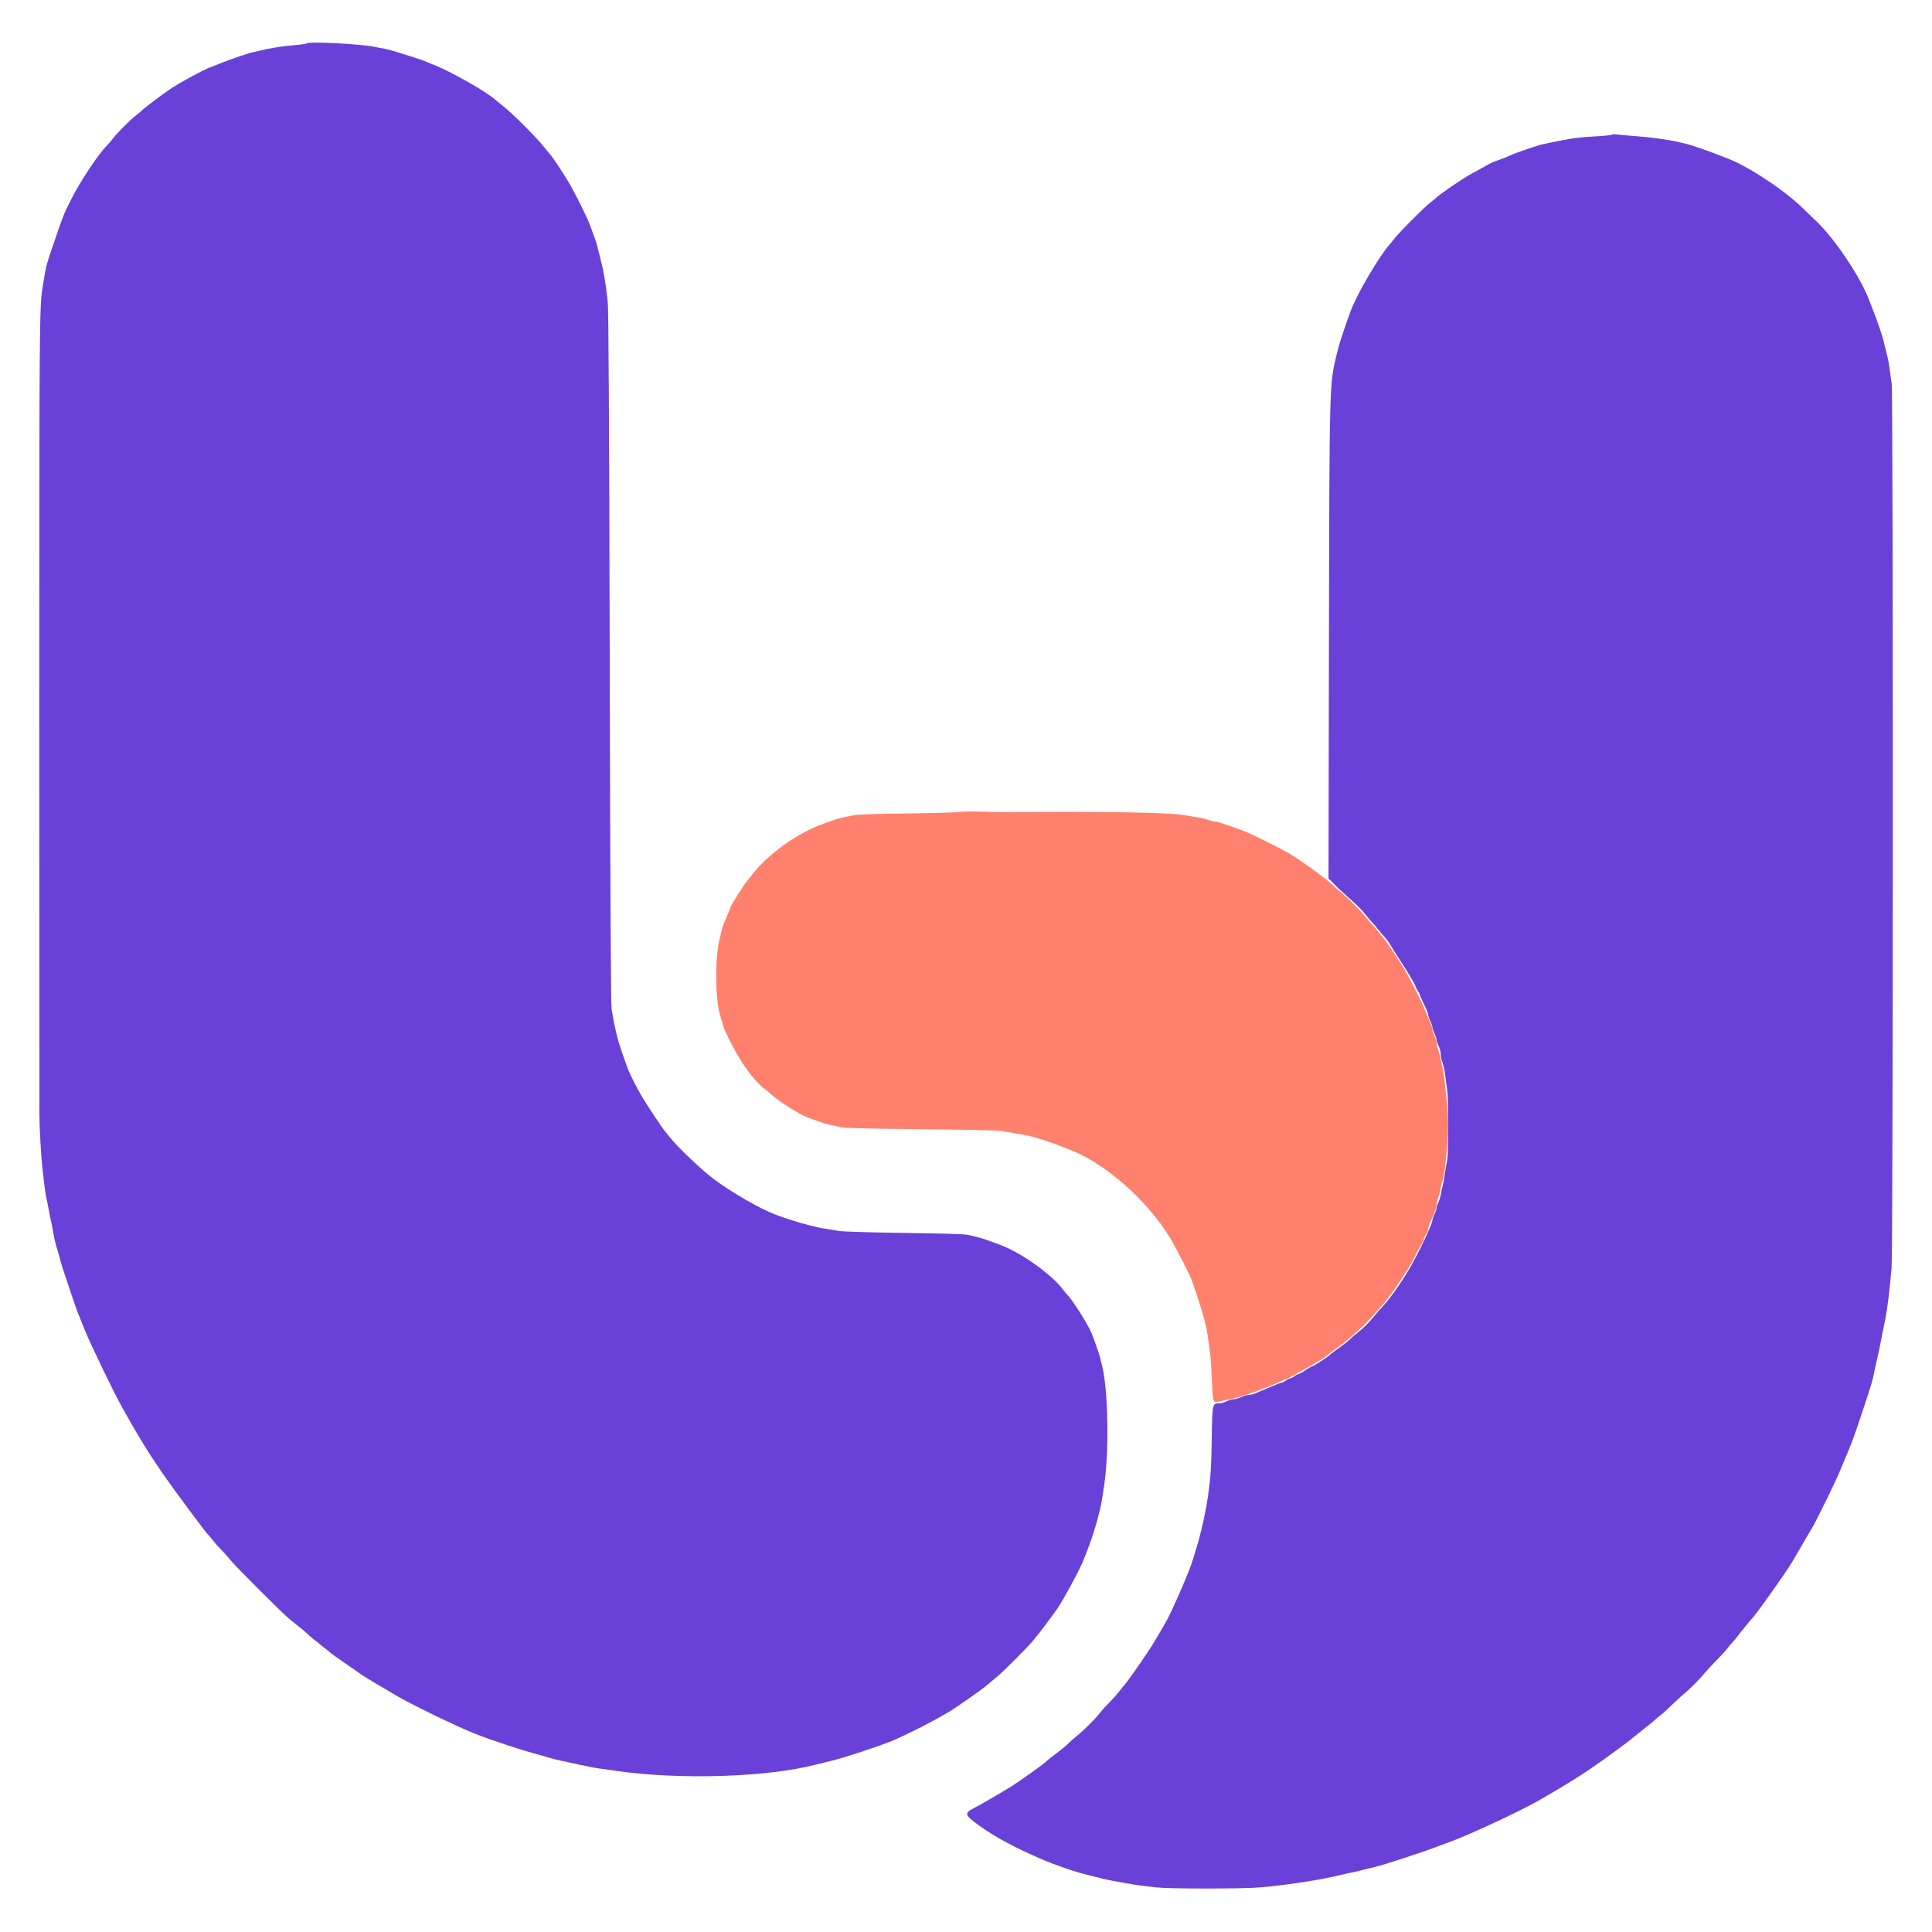
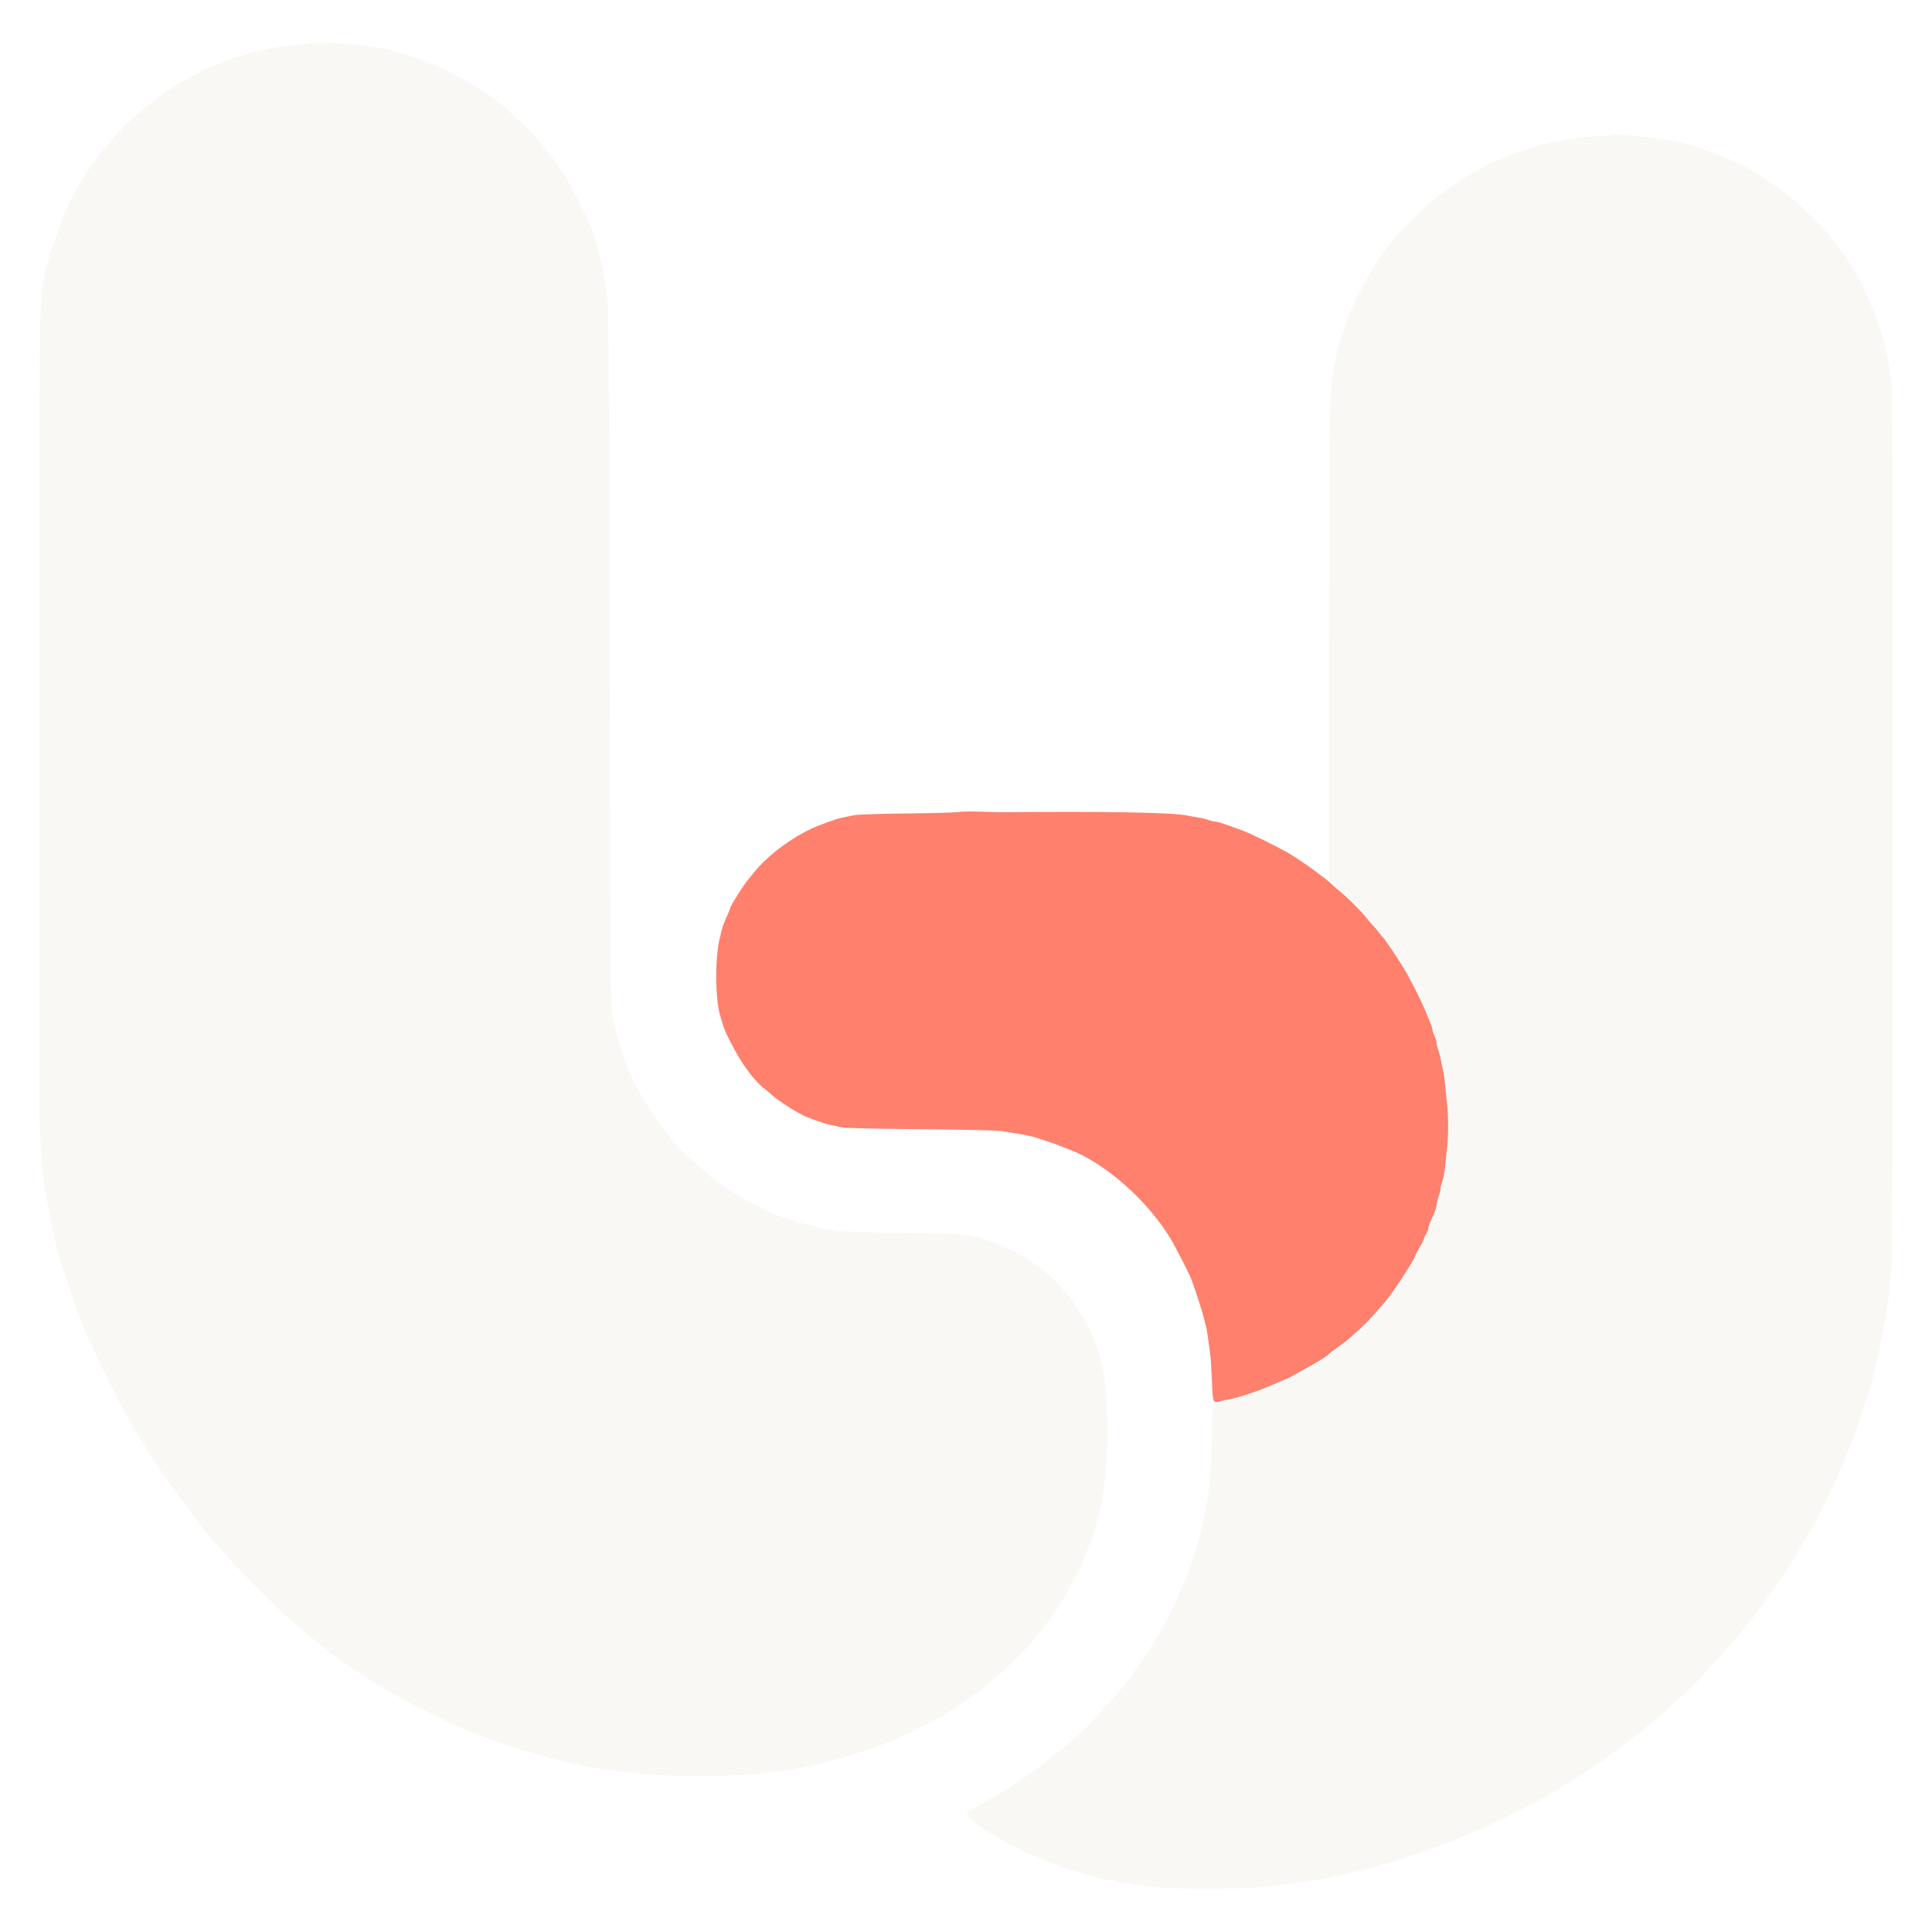
<svg xmlns="http://www.w3.org/2000/svg" viewBox="329 369 1860 1860" width="512" height="512">
  <g transform="translate(0,2508) scale(0.1,-0.1)">
-     <path fill="#6941D9" d="M6246 20973 c-4 -4 -47 -11 -94 -15 -140 -12 -260 -30 -372 -58 -25 -6 -61 -15 -80 -19 -40 -10 -209 -68 -287 -100 -29 -11 -75 -29 -101 -40 -74 -28 -298 -150 -387 -211 -73 -49 -248 -181 -265 -200 -8 -8 -35 -31 -60 -50 -57 -45 -175 -162 -220 -220 -19 -25 -46 -56 -60 -70 -78 -76 -260 -349 -344 -518 -75 -149 -75 -149 -163 -407 -69 -199 -79 -234 -94 -327 -5 -32 -14 -86 -20 -120 -29 -173 -31 -375 -31 -4010 1 -2040 1 -3735 1 -3768 0 -33 0 -108 0 -167 0 -130 16 -414 30 -538 6 -49 15 -126 20 -170 5 -44 14 -100 21 -125 6 -25 15 -70 20 -100 5 -30 14 -75 20 -100 6 -25 15 -70 20 -100 10 -66 22 -117 45 -190 9 -30 21 -73 26 -95 6 -22 15 -53 21 -70 5 -16 18 -55 28 -85 84 -254 107 -319 141 -402 10 -27 28 -72 40 -100 58 -145 277 -599 365 -758 165 -295 265 -457 421 -680 111 -157 381 -520 402 -540 9 -8 32 -35 51 -60 19 -25 55 -65 80 -90 25 -25 61 -65 80 -90 46 -59 522 -535 580 -580 25 -19 47 -37 50 -40 3 -3 25 -21 50 -40 25 -19 56 -46 70 -60 14 -14 45 -41 70 -60 25 -19 47 -37 50 -40 3 -3 25 -21 50 -40 25 -19 47 -37 50 -41 5 -6 224 -160 307 -216 27 -17 84 -53 128 -79 44 -25 132 -77 195 -115 151 -89 556 -286 755 -367 147 -60 488 -172 640 -210 22 -6 65 -18 95 -28 30 -9 75 -20 100 -25 25 -4 65 -13 90 -19 25 -6 66 -15 93 -21 26 -5 71 -14 100 -20 49 -10 78 -14 257 -39 608 -86 1438 -60 1905 59 53 13 116 29 163 40 119 28 513 159 607 202 196 90 334 160 510 262 80 46 352 238 393 276 15 14 47 42 72 61 59 46 315 303 360 360 19 25 37 47 40 50 10 8 153 200 190 254 65 96 223 390 254 473 8 21 24 63 36 93 34 85 83 236 101 313 5 20 14 56 20 80 11 42 21 100 40 232 48 325 37 915 -20 1143 -6 23 -15 59 -20 80 -8 37 -40 128 -79 230 -33 85 -197 345 -242 382 -3 3 -21 25 -40 50 -116 149 -399 350 -602 426 -170 63 -187 69 -313 96 -30 7 -270 14 -605 18 -306 4 -586 13 -625 18 -153 24 -192 31 -230 41 -22 5 -58 14 -80 19 -66 16 -215 63 -308 98 -148 56 -417 210 -593 341 -120 90 -350 309 -424 403 -19 25 -41 51 -48 59 -19 20 -159 230 -214 321 -53 87 -121 221 -144 282 -40 107 -87 246 -95 281 -5 20 -14 56 -20 80 -14 59 -28 130 -41 212 -7 48 -13 1102 -18 3395 -5 2266 -11 3354 -19 3415 -26 222 -37 282 -81 458 -6 20 -14 54 -19 75 -4 20 -16 57 -26 82 -9 25 -28 75 -41 113 -29 81 -149 322 -212 427 -54 90 -155 242 -174 261 -7 8 -29 34 -48 59 -82 105 -315 338 -420 420 -25 19 -51 41 -59 48 -72 69 -416 266 -578 331 -29 12 -74 30 -100 41 -43 17 -105 38 -293 96 -30 9 -75 20 -100 25 -25 5 -70 13 -100 19 -129 27 -625 52 -644 33z" />
-     <path fill="#6941D9" d="M18807 20093 c-5 -4 -70 -11 -145 -15 -136 -7 -232 -18 -327 -37 -27 -6 -72 -15 -100 -20 -27 -5 -68 -14 -90 -19 -68 -16 -282 -90 -332 -115 -26 -13 -74 -31 -105 -41 -31 -10 -83 -33 -115 -53 -32 -19 -85 -49 -118 -65 -82 -42 -335 -214 -365 -248 -3 -3 -25 -21 -50 -40 -58 -45 -294 -282 -340 -340 -19 -25 -42 -53 -51 -63 -99 -109 -313 -474 -375 -639 -38 -101 -107 -306 -115 -340 -5 -21 -14 -57 -20 -80 -71 -285 -70 -265 -75 -2784 l-4 -2261 53 -54 c29 -30 86 -83 127 -119 107 -95 141 -130 180 -180 19 -25 46 -56 60 -70 14 -14 41 -45 60 -70 19 -25 48 -58 64 -75 15 -16 35 -43 43 -58 8 -16 53 -88 101 -161 90 -138 144 -230 151 -256 2 -8 12 -27 22 -42 11 -14 19 -31 19 -37 0 -6 18 -47 40 -91 22 -44 40 -89 40 -100 0 -12 9 -38 20 -60 11 -22 20 -49 20 -60 0 -11 9 -38 20 -60 11 -22 20 -49 20 -60 0 -11 9 -38 20 -60 11 -22 20 -56 20 -77 0 -21 8 -58 17 -83 9 -25 20 -75 25 -112 4 -38 13 -101 19 -140 16 -102 16 -627 0 -698 -7 -30 -16 -84 -21 -120 -4 -36 -13 -85 -20 -110 -6 -25 -15 -65 -19 -90 -4 -25 -15 -59 -24 -77 -9 -18 -17 -41 -17 -53 0 -11 -9 -38 -20 -60 -11 -22 -20 -48 -20 -59 0 -33 -125 -298 -213 -451 -82 -144 -211 -325 -277 -390 -19 -19 -51 -55 -70 -80 -45 -57 -103 -116 -160 -160 -25 -19 -56 -46 -70 -61 -14 -14 -59 -50 -100 -79 -41 -29 -81 -60 -89 -67 -22 -23 -159 -113 -171 -113 -6 0 -38 -18 -70 -40 -32 -22 -65 -40 -72 -40 -7 0 -24 -9 -38 -20 -14 -11 -32 -20 -40 -20 -8 0 -26 -9 -40 -20 -14 -11 -31 -20 -37 -20 -7 0 -32 -9 -55 -19 -24 -10 -68 -29 -98 -41 -30 -12 -74 -31 -98 -41 -23 -10 -56 -19 -73 -19 -16 0 -47 -9 -69 -20 -22 -11 -53 -20 -70 -20 -17 0 -48 -9 -70 -20 -22 -11 -52 -20 -68 -20 -71 0 -71 -1 -76 -335 -4 -279 -10 -368 -35 -550 -12 -86 -40 -233 -60 -312 -6 -24 -15 -60 -20 -80 -5 -21 -16 -63 -26 -93 -9 -30 -25 -84 -36 -120 -11 -36 -28 -85 -38 -110 -10 -25 -29 -70 -41 -100 -12 -30 -40 -95 -62 -145 -102 -228 -98 -220 -240 -459 -54 -91 -247 -369 -286 -412 -10 -11 -33 -39 -52 -64 -19 -25 -60 -70 -90 -100 -30 -30 -71 -75 -90 -100 -45 -58 -162 -175 -220 -220 -25 -19 -61 -51 -80 -70 -19 -20 -73 -65 -120 -100 -47 -35 -92 -71 -100 -80 -20 -22 -255 -189 -338 -241 -134 -82 -289 -172 -354 -205 -99 -50 -94 -67 57 -175 148 -106 332 -205 590 -317 120 -53 339 -128 448 -153 37 -9 82 -20 160 -40 23 -6 67 -14 97 -19 30 -5 80 -14 110 -20 71 -14 170 -28 295 -41 129 -14 833 -14 990 0 271 23 593 73 785 121 25 6 65 15 90 20 25 5 64 14 88 19 23 6 60 16 82 21 22 6 57 14 78 19 76 18 432 134 577 189 44 17 107 40 140 52 176 63 686 301 855 399 305 177 430 256 630 399 113 81 262 192 270 202 3 3 25 21 50 40 25 19 47 37 50 40 3 3 25 21 50 40 25 19 52 41 60 50 8 9 35 31 60 50 25 19 74 64 110 100 36 36 84 80 108 99 52 41 161 150 205 206 18 22 66 74 107 115 41 41 91 95 110 120 19 25 41 52 50 60 9 8 31 35 50 60 19 25 37 47 40 50 3 3 21 25 40 50 19 25 42 52 50 60 41 38 326 440 394 553 23 39 144 247 197 337 45 78 228 452 259 530 12 30 35 84 50 120 71 165 88 212 170 460 87 259 99 301 120 410 5 25 14 65 20 90 6 25 15 66 21 93 5 26 14 70 19 97 6 28 15 73 20 100 6 28 15 74 21 103 19 98 41 269 60 492 15 172 16 8399 1 8510 -7 44 -16 112 -21 150 -5 39 -14 90 -21 115 -6 25 -15 62 -20 83 -6 20 -14 54 -19 75 -9 42 -67 209 -101 292 -12 30 -28 72 -36 93 -80 216 -332 591 -507 757 -27 25 -86 82 -131 126 -176 173 -530 406 -723 478 -21 8 -63 24 -93 36 -80 32 -249 91 -290 101 -19 4 -55 13 -80 19 -95 24 -277 49 -430 60 -69 5 -145 12 -170 15 -25 4 -49 3 -53 -2z" />
+     <path fill="#FAF8F5" d="M6246 20973 c-4 -4 -47 -11 -94 -15 -140 -12 -260 -30 -372 -58 -25 -6 -61 -15 -80 -19 -40 -10 -209 -68 -287 -100 -29 -11 -75 -29 -101 -40 -74 -28 -298 -150 -387 -211 -73 -49 -248 -181 -265 -200 -8 -8 -35 -31 -60 -50 -57 -45 -175 -162 -220 -220 -19 -25 -46 -56 -60 -70 -78 -76 -260 -349 -344 -518 -75 -149 -75 -149 -163 -407 -69 -199 -79 -234 -94 -327 -5 -32 -14 -86 -20 -120 -29 -173 -31 -375 -31 -4010 1 -2040 1 -3735 1 -3768 0 -33 0 -108 0 -167 0 -130 16 -414 30 -538 6 -49 15 -126 20 -170 5 -44 14 -100 21 -125 6 -25 15 -70 20 -100 5 -30 14 -75 20 -100 6 -25 15 -70 20 -100 10 -66 22 -117 45 -190 9 -30 21 -73 26 -95 6 -22 15 -53 21 -70 5 -16 18 -55 28 -85 84 -254 107 -319 141 -402 10 -27 28 -72 40 -100 58 -145 277 -599 365 -758 165 -295 265 -457 421 -680 111 -157 381 -520 402 -540 9 -8 32 -35 51 -60 19 -25 55 -65 80 -90 25 -25 61 -65 80 -90 46 -59 522 -535 580 -580 25 -19 47 -37 50 -40 3 -3 25 -21 50 -40 25 -19 56 -46 70 -60 14 -14 45 -41 70 -60 25 -19 47 -37 50 -40 3 -3 25 -21 50 -40 25 -19 47 -37 50 -41 5 -6 224 -160 307 -216 27 -17 84 -53 128 -79 44 -25 132 -77 195 -115 151 -89 556 -286 755 -367 147 -60 488 -172 640 -210 22 -6 65 -18 95 -28 30 -9 75 -20 100 -25 25 -4 65 -13 90 -19 25 -6 66 -15 93 -21 26 -5 71 -14 100 -20 49 -10 78 -14 257 -39 608 -86 1438 -60 1905 59 53 13 116 29 163 40 119 28 513 159 607 202 196 90 334 160 510 262 80 46 352 238 393 276 15 14 47 42 72 61 59 46 315 303 360 360 19 25 37 47 40 50 10 8 153 200 190 254 65 96 223 390 254 473 8 21 24 63 36 93 34 85 83 236 101 313 5 20 14 56 20 80 11 42 21 100 40 232 48 325 37 915 -20 1143 -6 23 -15 59 -20 80 -8 37 -40 128 -79 230 -33 85 -197 345 -242 382 -3 3 -21 25 -40 50 -116 149 -399 350 -602 426 -170 63 -187 69 -313 96 -30 7 -270 14 -605 18 -306 4 -586 13 -625 18 -153 24 -192 31 -230 41 -22 5 -58 14 -80 19 -66 16 -215 63 -308 98 -148 56 -417 210 -593 341 -120 90 -350 309 -424 403 -19 25 -41 51 -48 59 -19 20 -159 230 -214 321 -53 87 -121 221 -144 282 -40 107 -87 246 -95 281 -5 20 -14 56 -20 80 -14 59 -28 130 -41 212 -7 48 -13 1102 -18 3395 -5 2266 -11 3354 -19 3415 -26 222 -37 282 -81 458 -6 20 -14 54 -19 75 -4 20 -16 57 -26 82 -9 25 -28 75 -41 113 -29 81 -149 322 -212 427 -54 90 -155 242 -174 261 -7 8 -29 34 -48 59 -82 105 -315 338 -420 420 -25 19 -51 41 -59 48 -72 69 -416 266 -578 331 -29 12 -74 30 -100 41 -43 17 -105 38 -293 96 -30 9 -75 20 -100 25 -25 5 -70 13 -100 19 -129 27 -625 52 -644 33z" />
+     <path fill="#FAF8F5" d="M18807 20093 c-5 -4 -70 -11 -145 -15 -136 -7 -232 -18 -327 -37 -27 -6 -72 -15 -100 -20 -27 -5 -68 -14 -90 -19 -68 -16 -282 -90 -332 -115 -26 -13 -74 -31 -105 -41 -31 -10 -83 -33 -115 -53 -32 -19 -85 -49 -118 -65 -82 -42 -335 -214 -365 -248 -3 -3 -25 -21 -50 -40 -58 -45 -294 -282 -340 -340 -19 -25 -42 -53 -51 -63 -99 -109 -313 -474 -375 -639 -38 -101 -107 -306 -115 -340 -5 -21 -14 -57 -20 -80 -71 -285 -70 -265 -75 -2784 l-4 -2261 53 -54 c29 -30 86 -83 127 -119 107 -95 141 -130 180 -180 19 -25 46 -56 60 -70 14 -14 41 -45 60 -70 19 -25 48 -58 64 -75 15 -16 35 -43 43 -58 8 -16 53 -88 101 -161 90 -138 144 -230 151 -256 2 -8 12 -27 22 -42 11 -14 19 -31 19 -37 0 -6 18 -47 40 -91 22 -44 40 -89 40 -100 0 -12 9 -38 20 -60 11 -22 20 -49 20 -60 0 -11 9 -38 20 -60 11 -22 20 -49 20 -60 0 -11 9 -38 20 -60 11 -22 20 -56 20 -77 0 -21 8 -58 17 -83 9 -25 20 -75 25 -112 4 -38 13 -101 19 -140 16 -102 16 -627 0 -698 -7 -30 -16 -84 -21 -120 -4 -36 -13 -85 -20 -110 -6 -25 -15 -65 -19 -90 -4 -25 -15 -59 -24 -77 -9 -18 -17 -41 -17 -53 0 -11 -9 -38 -20 -60 -11 -22 -20 -48 -20 -59 0 -33 -125 -298 -213 -451 -82 -144 -211 -325 -277 -390 -19 -19 -51 -55 -70 -80 -45 -57 -103 -116 -160 -160 -25 -19 -56 -46 -70 -61 -14 -14 -59 -50 -100 -79 -41 -29 -81 -60 -89 -67 -22 -23 -159 -113 -171 -113 -6 0 -38 -18 -70 -40 -32 -22 -65 -40 -72 -40 -7 0 -24 -9 -38 -20 -14 -11 -32 -20 -40 -20 -8 0 -26 -9 -40 -20 -14 -11 -31 -20 -37 -20 -7 0 -32 -9 -55 -19 -24 -10 -68 -29 -98 -41 -30 -12 -74 -31 -98 -41 -23 -10 -56 -19 -73 -19 -16 0 -47 -9 -69 -20 -22 -11 -53 -20 -70 -20 -17 0 -48 -9 -70 -20 -22 -11 -52 -20 -68 -20 -71 0 -71 -1 -76 -335 -4 -279 -10 -368 -35 -550 -12 -86 -40 -233 -60 -312 -6 -24 -15 -60 -20 -80 -5 -21 -16 -63 -26 -93 -9 -30 -25 -84 -36 -120 -11 -36 -28 -85 -38 -110 -10 -25 -29 -70 -41 -100 -12 -30 -40 -95 -62 -145 -102 -228 -98 -220 -240 -459 -54 -91 -247 -369 -286 -412 -10 -11 -33 -39 -52 -64 -19 -25 -60 -70 -90 -100 -30 -30 -71 -75 -90 -100 -45 -58 -162 -175 -220 -220 -25 -19 -61 -51 -80 -70 -19 -20 -73 -65 -120 -100 -47 -35 -92 -71 -100 -80 -20 -22 -255 -189 -338 -241 -134 -82 -289 -172 -354 -205 -99 -50 -94 -67 57 -175 148 -106 332 -205 590 -317 120 -53 339 -128 448 -153 37 -9 82 -20 160 -40 23 -6 67 -14 97 -19 30 -5 80 -14 110 -20 71 -14 170 -28 295 -41 129 -14 833 -14 990 0 271 23 593 73 785 121 25 6 65 15 90 20 25 5 64 14 88 19 23 6 60 16 82 21 22 6 57 14 78 19 76 18 432 134 577 189 44 17 107 40 140 52 176 63 686 301 855 399 305 177 430 256 630 399 113 81 262 192 270 202 3 3 25 21 50 40 25 19 47 37 50 40 3 3 25 21 50 40 25 19 52 41 60 50 8 9 35 31 60 50 25 19 74 64 110 100 36 36 84 80 108 99 52 41 161 150 205 206 18 22 66 74 107 115 41 41 91 95 110 120 19 25 41 52 50 60 9 8 31 35 50 60 19 25 37 47 40 50 3 3 21 25 40 50 19 25 42 52 50 60 41 38 326 440 394 553 23 39 144 247 197 337 45 78 228 452 259 530 12 30 35 84 50 120 71 165 88 212 170 460 87 259 99 301 120 410 5 25 14 65 20 90 6 25 15 66 21 93 5 26 14 70 19 97 6 28 15 73 20 100 6 28 15 74 21 103 19 98 41 269 60 492 15 172 16 8399 1 8510 -7 44 -16 112 -21 150 -5 39 -14 90 -21 115 -6 25 -15 62 -20 83 -6 20 -14 54 -19 75 -9 42 -67 209 -101 292 -12 30 -28 72 -36 93 -80 216 -332 591 -507 757 -27 25 -86 82 -131 126 -176 173 -530 406 -723 478 -21 8 -63 24 -93 36 -80 32 -249 91 -290 101 -19 4 -55 13 -80 19 -95 24 -277 49 -430 60 -69 5 -145 12 -170 15 -25 4 -49 3 -53 -2z" />
    <path fill="#FF806C" d="M12526 13573 c-4 -4 -222 -11 -484 -14 -307 -4 -497 -10 -532 -18 -30 -6 -75 -15 -100 -20 -40 -7 -92 -24 -228 -75 -226 -85 -501 -284 -642 -466 -19 -25 -41 -51 -48 -59 -31 -32 -172 -255 -172 -272 0 -5 -8 -28 -19 -51 -10 -24 -27 -61 -36 -83 -10 -22 -22 -58 -27 -80 -5 -22 -14 -58 -19 -80 -47 -180 -44 -587 5 -745 10 -30 22 -73 29 -95 18 -69 144 -306 212 -400 74 -103 131 -166 195 -215 25 -19 55 -45 68 -57 49 -48 263 -183 333 -209 140 -52 189 -68 229 -75 25 -4 65 -13 90 -20 33 -9 236 -15 760 -20 428 -4 743 -11 785 -17 213 -34 280 -46 345 -66 93 -29 163 -53 220 -76 30 -12 72 -28 93 -36 337 -125 744 -481 969 -847 53 -87 189 -351 212 -414 35 -96 105 -312 117 -365 5 -21 14 -57 20 -80 10 -41 16 -81 40 -263 6 -44 13 -162 17 -262 8 -211 9 -212 79 -194 27 7 68 16 93 20 87 16 281 81 415 140 22 10 65 28 95 41 60 24 65 27 160 81 36 20 99 55 139 78 69 38 139 85 151 101 3 4 39 31 80 60 41 29 80 58 86 64 6 6 35 31 64 56 69 58 163 151 220 220 25 29 54 63 65 74 72 74 298 416 313 474 2 6 19 38 38 70 19 31 38 68 41 82 3 14 14 37 24 52 11 14 19 35 19 47 0 11 9 41 20 66 11 25 29 65 40 90 11 25 20 58 20 73 0 15 9 52 20 82 11 30 20 66 20 80 0 14 8 45 17 70 9 25 20 83 25 130 4 47 13 128 19 180 14 122 14 319 0 440 -6 52 -15 138 -20 190 -5 52 -14 115 -21 140 -6 25 -15 65 -19 90 -4 25 -15 65 -24 90 -9 25 -17 58 -17 73 0 15 -9 45 -20 67 -11 22 -20 48 -20 59 0 11 -9 40 -19 63 -10 24 -29 68 -41 98 -43 109 -143 307 -213 425 -62 103 -188 290 -206 305 -4 3 -22 25 -41 50 -19 25 -46 56 -60 70 -14 14 -41 45 -60 70 -44 57 -182 194 -240 240 -25 19 -65 55 -91 80 -54 52 -280 216 -389 282 -105 64 -387 203 -467 232 -38 13 -106 38 -153 55 -47 17 -96 31 -110 31 -14 0 -45 8 -70 17 -25 9 -70 20 -100 24 -30 5 -80 13 -110 19 -136 28 -761 39 -1757 31 -27 0 -131 2 -233 5 -102 3 -189 1 -194 -3z" />
  </g>
</svg>
